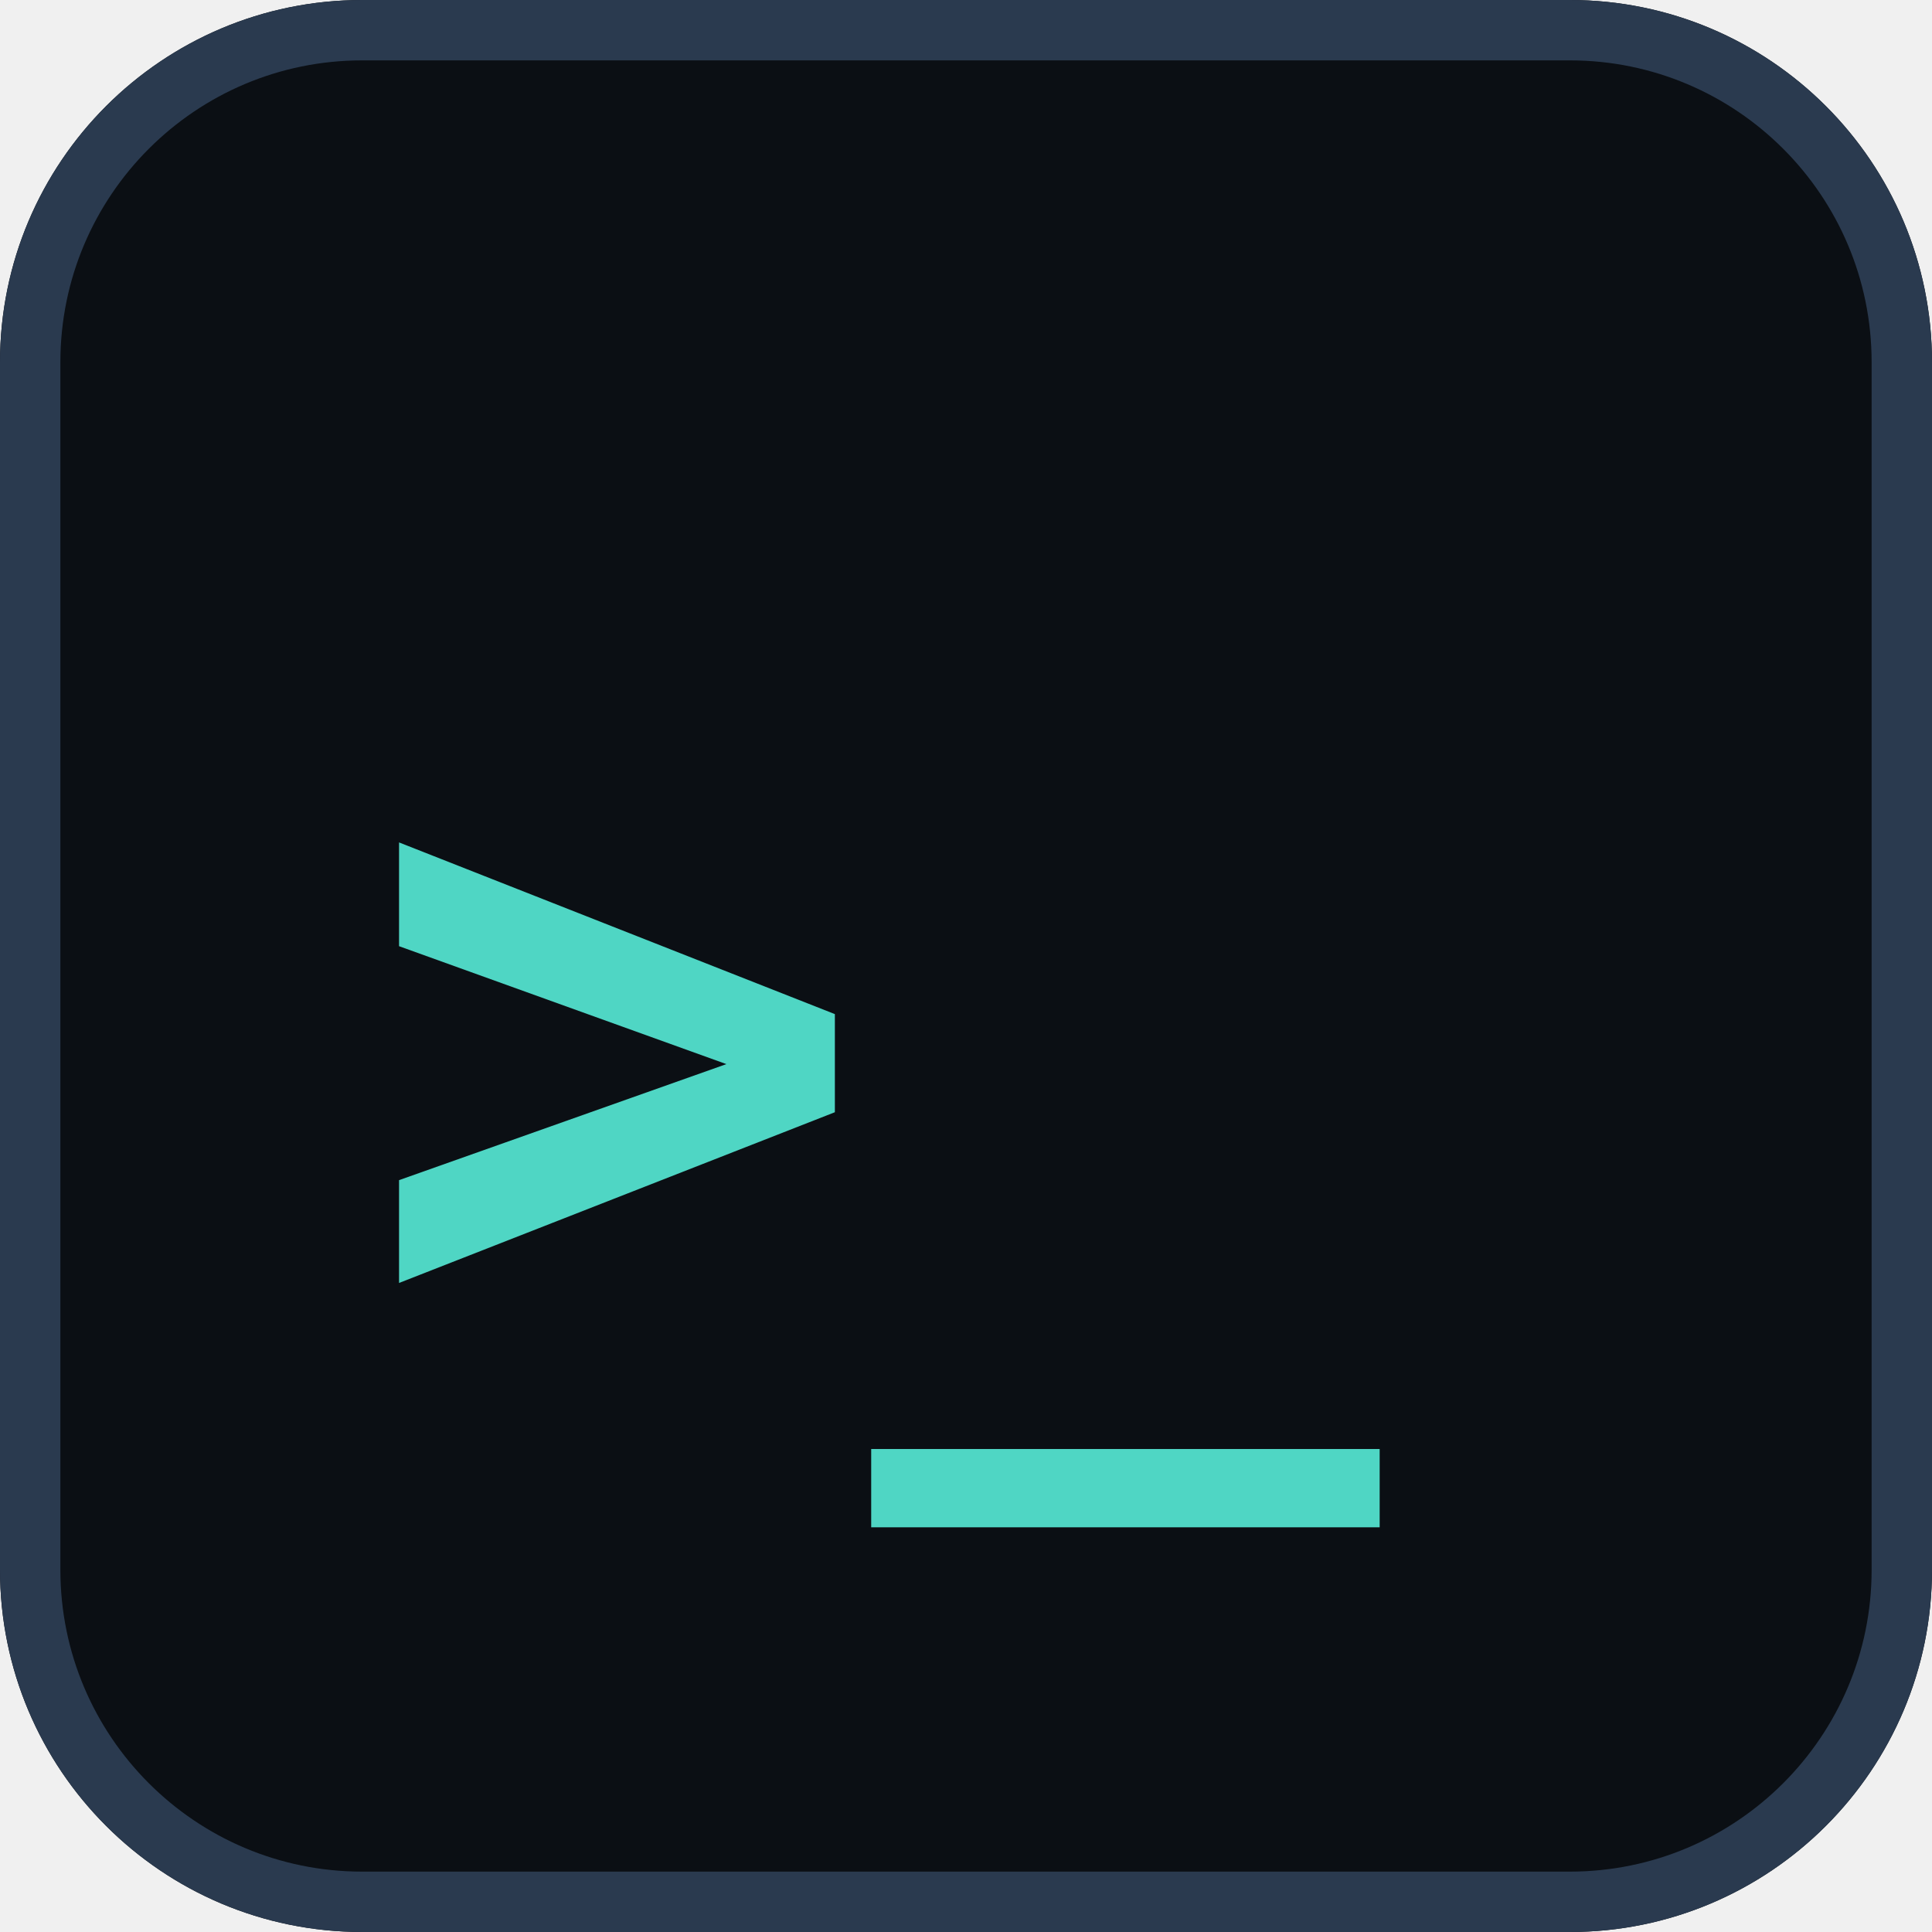
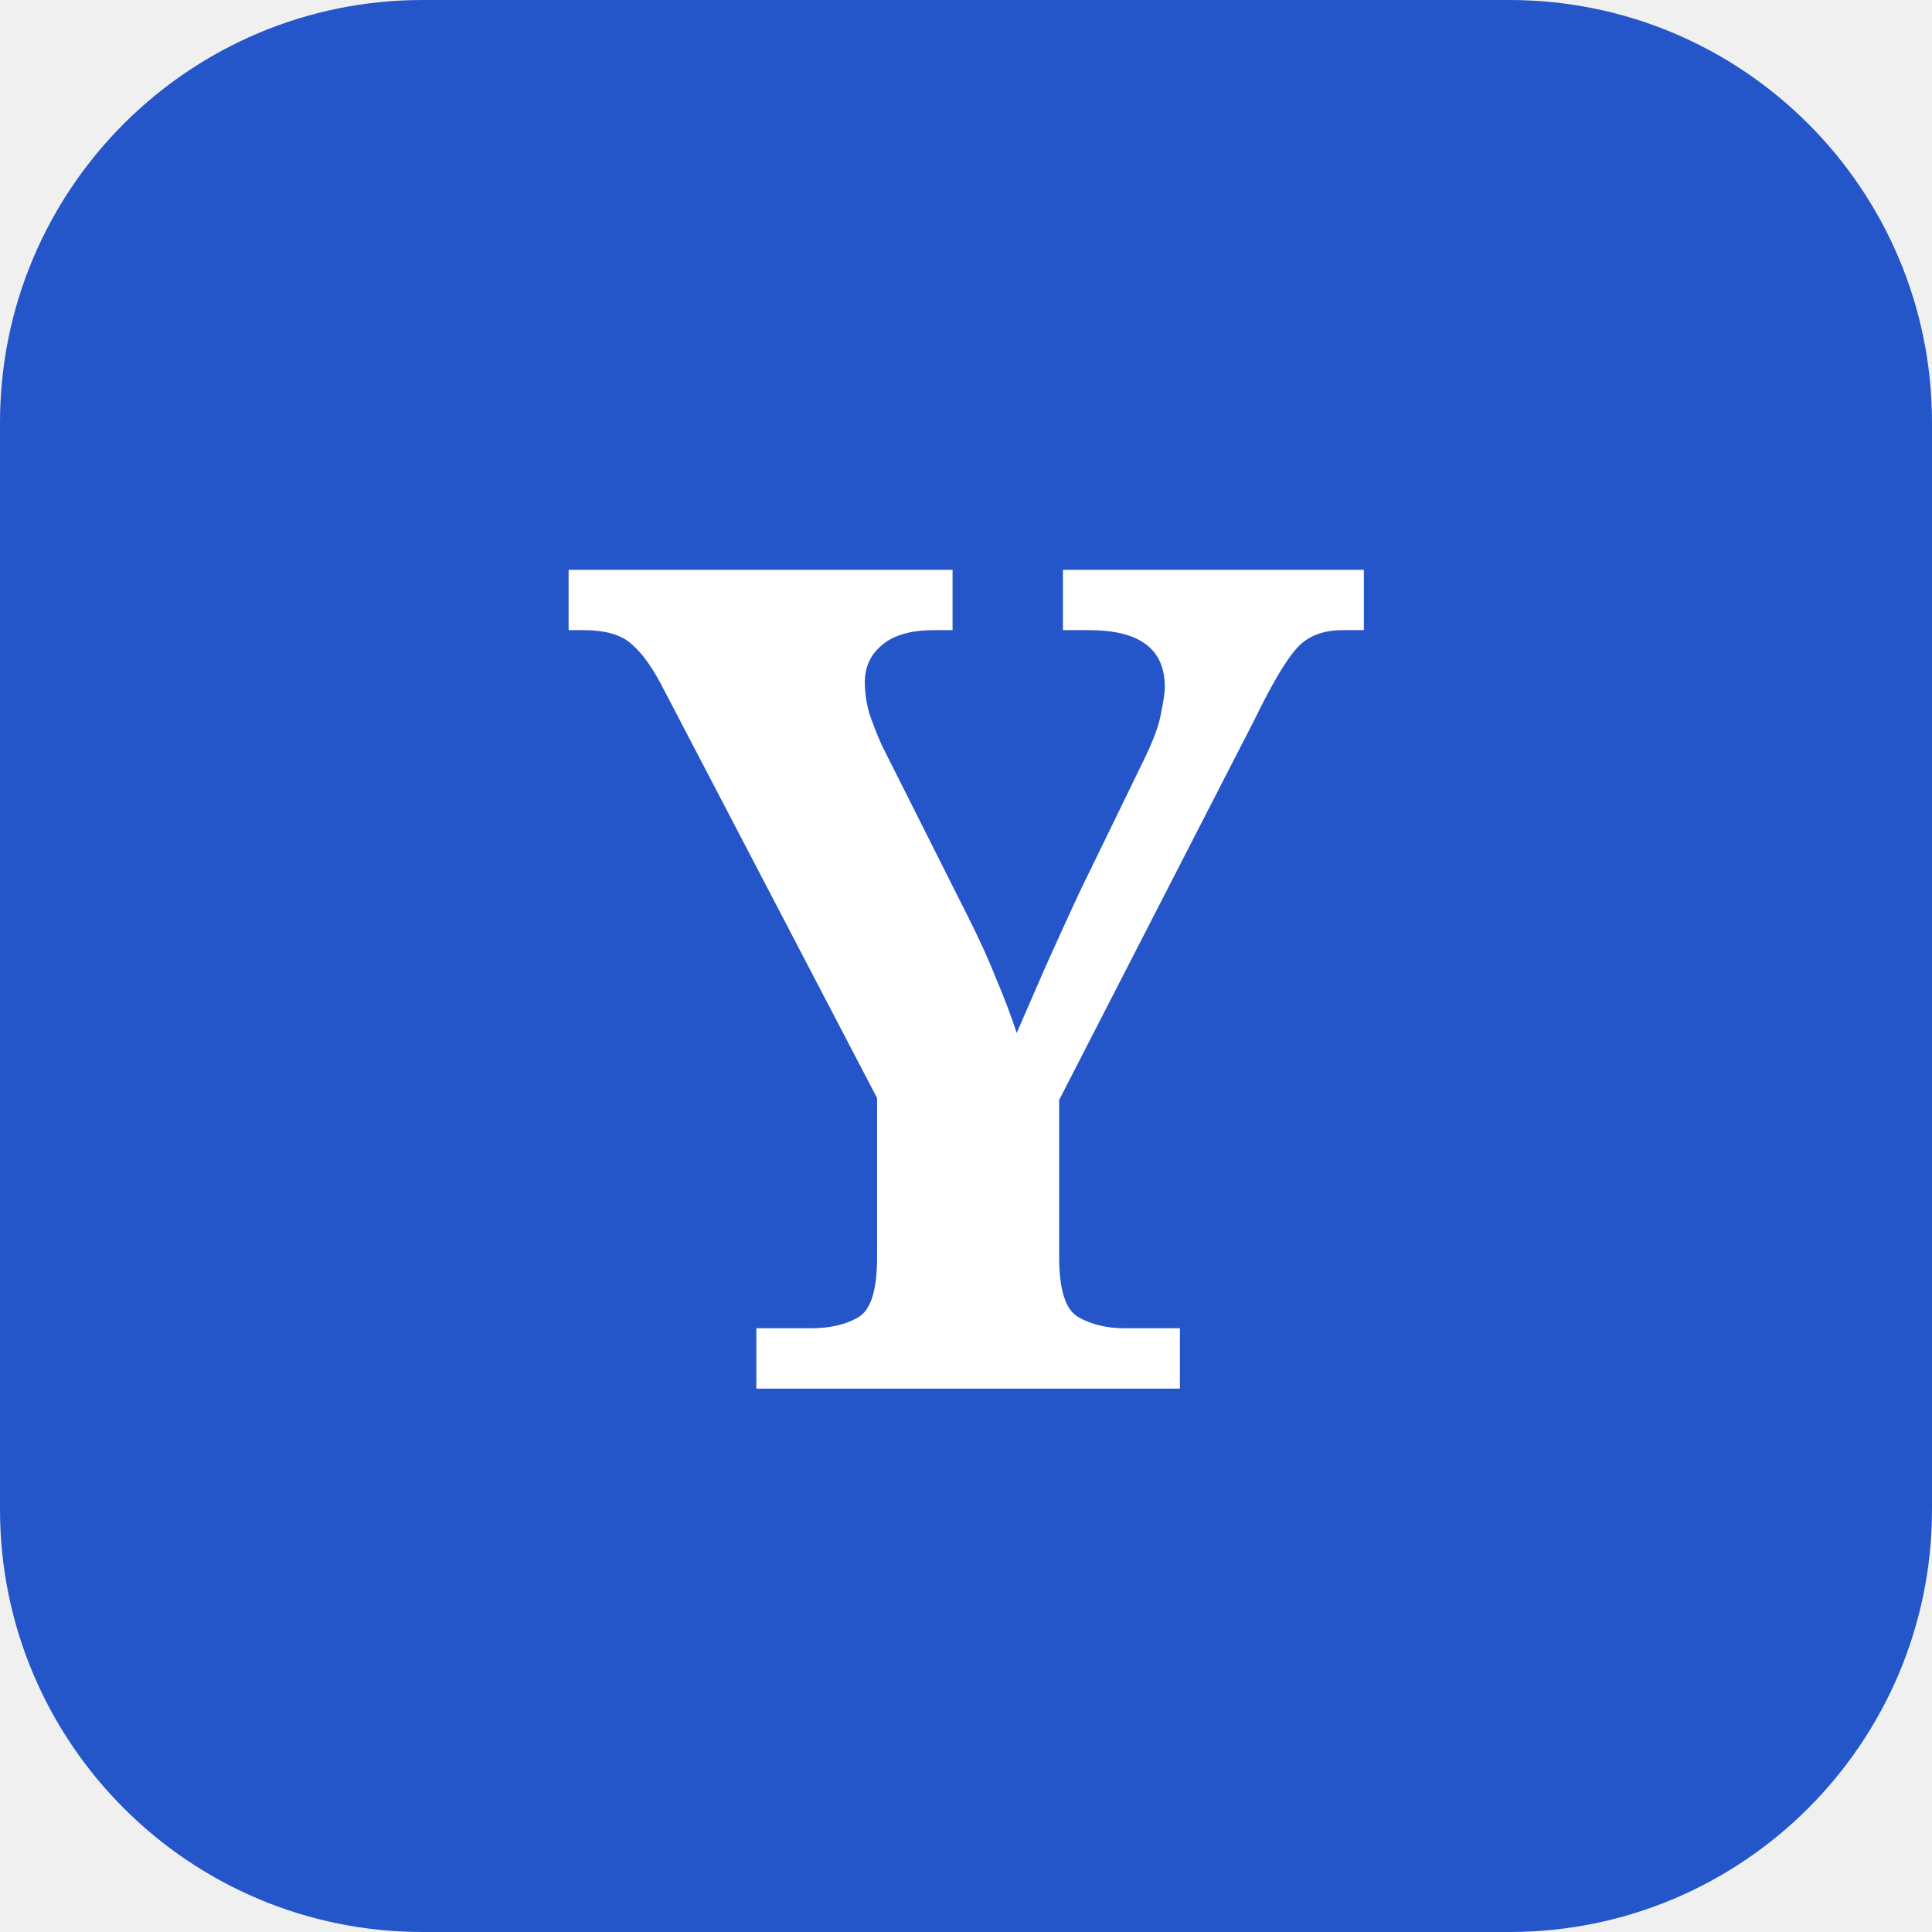
<svg xmlns="http://www.w3.org/2000/svg" viewBox="0 0 32 32">
-   <rect width="32" height="32" rx="6" fill="#0b0f14" />
-   <rect x="0.5" y="0.5" width="31" height="31" rx="5.5" fill="none" stroke="#2a3a4f" />
-   <text x="6" y="22" font-family="monospace" font-size="14" font-weight="bold" fill="#4fd6c4">&gt;_</text>
+   <rect width="32" height="32" rx="7" fill="#2456c9" />
+   <text x="16" y="23" text-anchor="middle" font-family="Georgia, serif" font-size="19" font-weight="bold" fill="#ffffff">Y</text>
</svg>
